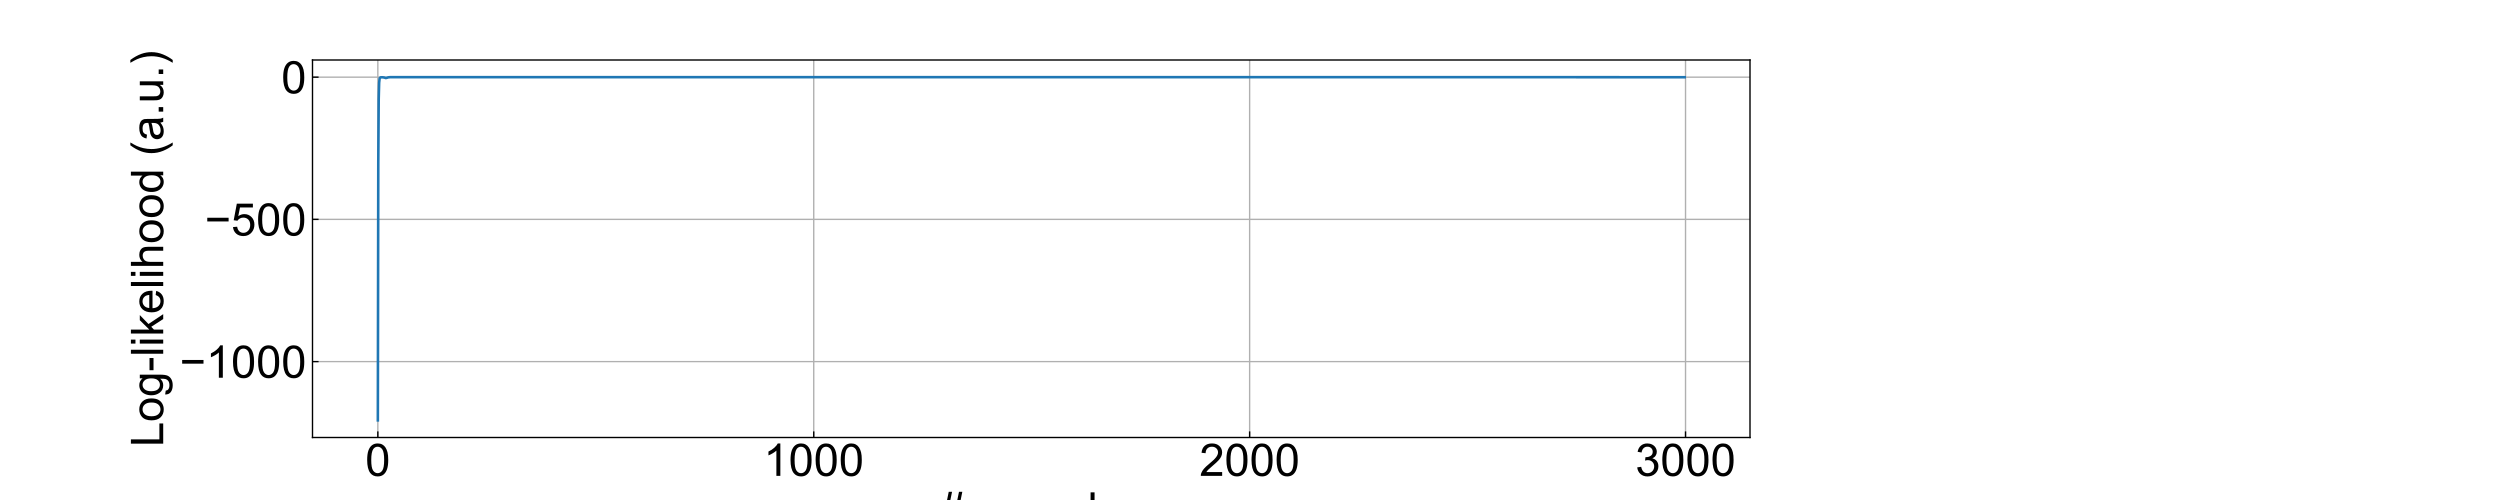
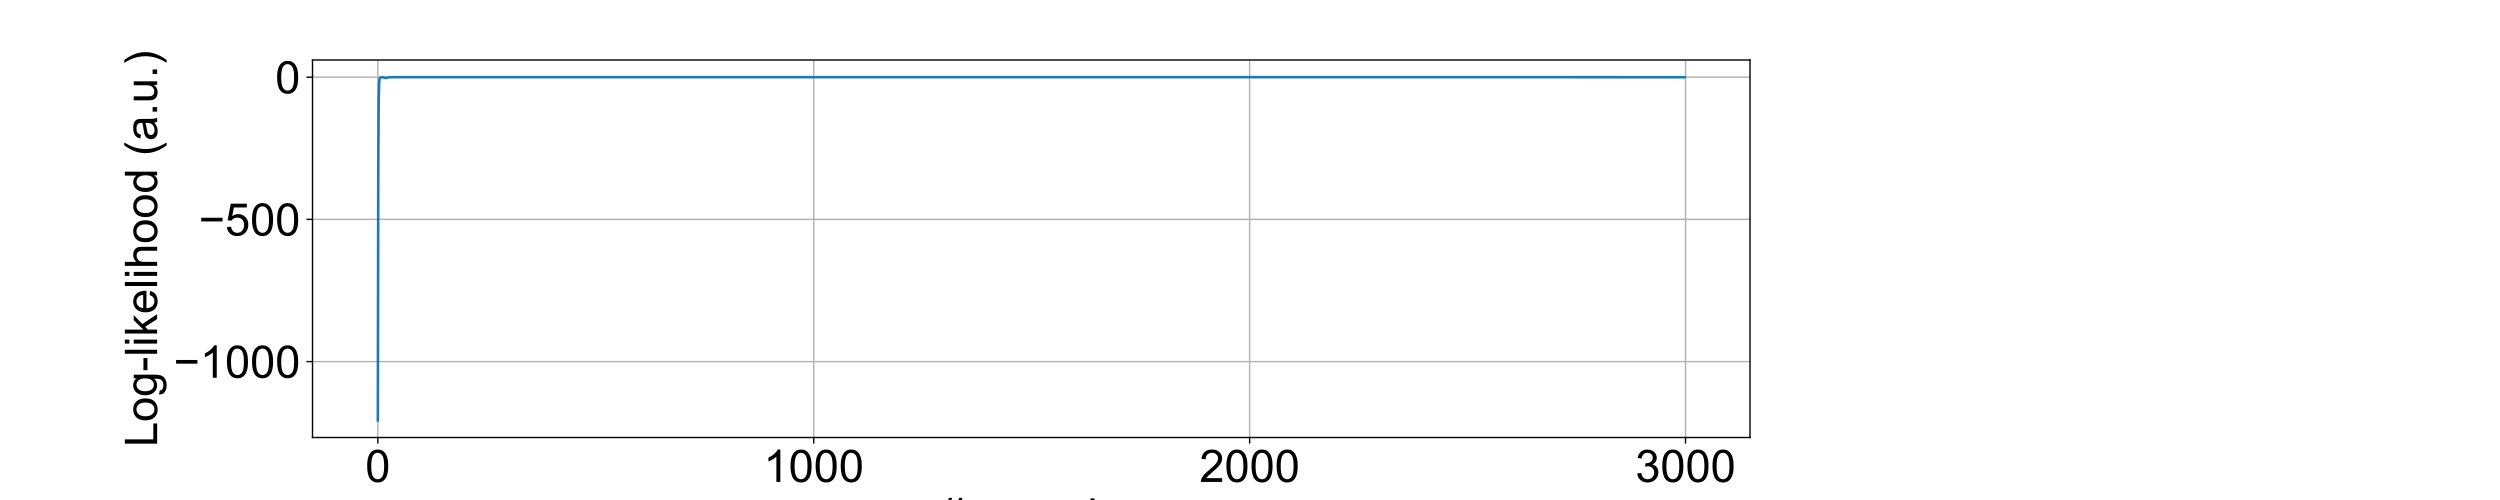
<svg xmlns="http://www.w3.org/2000/svg" xmlns:xlink="http://www.w3.org/1999/xlink" height="288pt" version="1.1" viewBox="0 0 1440 288" width="1440pt">
  <defs>
    <style type="text/css">
*{stroke-linecap:butt;stroke-linejoin:round;}
  </style>
  </defs>
  <g id="figure_1">
    <g id="patch_1">
      <path d="M 0 288  L 1440 288  L 1440 0  L 0 0  z " style="fill:#ffffff;" />
    </g>
    <g id="axes_1">
      <g id="patch_2">
        <path d="M 180 252  L 1008 252  L 1008 34.56  L 180 34.56  z " style="fill:#ffffff;" />
      </g>
      <g id="matplotlib.axis_1">
        <g id="xtick_1">
          <g id="line2d_1">
-             <path clip-path="url(#p4914cf2327)" d="M 217.636 252  L 217.636 34.56  " style="fill:none;stroke:#b0b0b0;stroke-linecap:square;stroke-width:0.8;" />
+             <path clip-path="url(#p5b8640ad5a)" d="M 217.636 252  L 217.636 34.56  " style="fill:none;stroke:#b0b0b0;stroke-linecap:square;stroke-width:0.8;" />
          </g>
          <g id="line2d_2">
            <defs>
-               <path d="M 0 0  L 0 -3.5  " id="ma950970a74" style="stroke:#000000;stroke-width:0.8;" />
-             </defs>
-             <g>
-               <use style="stroke:#000000;stroke-width:0.8;" x="217.636" xlink:href="#ma950970a74" y="252" />
+               <path d="M 0 0  L 0 3.5  " id="mfcc9a9dd08" style="stroke:#000000;stroke-width:0.8;" />
+             </defs>
+             <g>
+               <use style="stroke:#000000;stroke-width:0.8;" x="217.636" xlink:href="#mfcc9a9dd08" y="252" />
            </g>
          </g>
          <g id="text_1">
            <defs>
              <path d="M 4.156 35.297  Q 4.156 48 6.766 55.734  Q 9.375 63.484 14.516 67.672  Q 19.672 71.875 27.484 71.875  Q 33.25 71.875 37.594 69.547  Q 41.938 67.234 44.766 62.859  Q 47.609 58.5 49.219 52.219  Q 50.828 45.953 50.828 35.297  Q 50.828 22.703 48.234 14.969  Q 45.656 7.234 40.5 3  Q 35.359 -1.219 27.484 -1.219  Q 17.141 -1.219 11.234 6.203  Q 4.156 15.141 4.156 35.297  z M 13.188 35.297  Q 13.188 17.672 17.312 11.828  Q 21.438 6 27.484 6  Q 33.547 6 37.672 11.859  Q 41.797 17.719 41.797 35.297  Q 41.797 52.984 37.672 58.781  Q 33.547 64.594 27.391 64.594  Q 21.344 64.594 17.719 59.469  Q 13.188 52.938 13.188 35.297  z " id="ArialMT-48" />
            </defs>
-             <g transform="translate(210.4071 274.1103)scale(0.26 -0.26)">
+             <g transform="translate(210.4071 277.6103)scale(0.26 -0.26)">
              <use xlink:href="#ArialMT-48" />
            </g>
          </g>
        </g>
        <g id="xtick_2">
          <g id="line2d_3">
-             <path clip-path="url(#p4914cf2327)" d="M 468.713 252  L 468.713 34.56  " style="fill:none;stroke:#b0b0b0;stroke-linecap:square;stroke-width:0.8;" />
+             <path clip-path="url(#p5b8640ad5a)" d="M 468.713 252  L 468.713 34.56  " style="fill:none;stroke:#b0b0b0;stroke-linecap:square;stroke-width:0.8;" />
          </g>
          <g id="line2d_4">
            <g>
-               <use style="stroke:#000000;stroke-width:0.8;" x="468.713" xlink:href="#ma950970a74" y="252" />
+               <use style="stroke:#000000;stroke-width:0.8;" x="468.713" xlink:href="#mfcc9a9dd08" y="252" />
            </g>
          </g>
          <g id="text_2">
            <defs>
              <path d="M 37.25 0  L 28.469 0  L 28.469 56  Q 25.297 52.984 20.141 49.953  Q 14.984 46.922 10.891 45.406  L 10.891 53.906  Q 18.266 57.375 23.781 62.297  Q 29.297 67.234 31.594 71.875  L 37.25 71.875  z " id="ArialMT-49" />
            </defs>
-             <g transform="translate(439.796 274.1103)scale(0.26 -0.26)">
+             <g transform="translate(439.796 277.6103)scale(0.26 -0.26)">
              <use xlink:href="#ArialMT-49" />
              <use x="55.615" xlink:href="#ArialMT-48" />
              <use x="111.23" xlink:href="#ArialMT-48" />
              <use x="166.846" xlink:href="#ArialMT-48" />
            </g>
          </g>
        </g>
        <g id="xtick_3">
          <g id="line2d_5">
-             <path clip-path="url(#p4914cf2327)" d="M 719.789 252  L 719.789 34.56  " style="fill:none;stroke:#b0b0b0;stroke-linecap:square;stroke-width:0.8;" />
+             <path clip-path="url(#p5b8640ad5a)" d="M 719.789 252  L 719.789 34.56  " style="fill:none;stroke:#b0b0b0;stroke-linecap:square;stroke-width:0.8;" />
          </g>
          <g id="line2d_6">
            <g>
-               <use style="stroke:#000000;stroke-width:0.8;" x="719.789" xlink:href="#ma950970a74" y="252" />
+               <use style="stroke:#000000;stroke-width:0.8;" x="719.789" xlink:href="#mfcc9a9dd08" y="252" />
            </g>
          </g>
          <g id="text_3">
            <defs>
              <path d="M 50.344 8.453  L 50.344 0  L 3.031 0  Q 2.938 3.172 4.047 6.109  Q 5.859 10.938 9.828 15.625  Q 13.812 20.312 21.344 26.469  Q 33.016 36.031 37.109 41.625  Q 41.219 47.219 41.219 52.203  Q 41.219 57.422 37.469 61  Q 33.734 64.594 27.734 64.594  Q 21.391 64.594 17.578 60.781  Q 13.766 56.984 13.719 50.25  L 4.688 51.172  Q 5.609 61.281 11.656 66.578  Q 17.719 71.875 27.938 71.875  Q 38.234 71.875 44.234 66.156  Q 50.25 60.453 50.25 52  Q 50.25 47.703 48.484 43.547  Q 46.734 39.406 42.656 34.812  Q 38.578 30.219 29.109 22.219  Q 21.188 15.578 18.938 13.203  Q 16.703 10.844 15.234 8.453  z " id="ArialMT-50" />
            </defs>
-             <g transform="translate(690.8724 274.1103)scale(0.26 -0.26)">
+             <g transform="translate(690.8724 277.6103)scale(0.26 -0.26)">
              <use xlink:href="#ArialMT-50" />
              <use x="55.615" xlink:href="#ArialMT-48" />
              <use x="111.23" xlink:href="#ArialMT-48" />
              <use x="166.846" xlink:href="#ArialMT-48" />
            </g>
          </g>
        </g>
        <g id="xtick_4">
          <g id="line2d_7">
-             <path clip-path="url(#p4914cf2327)" d="M 970.866 252  L 970.866 34.56  " style="fill:none;stroke:#b0b0b0;stroke-linecap:square;stroke-width:0.8;" />
+             <path clip-path="url(#p5b8640ad5a)" d="M 970.866 252  L 970.866 34.56  " style="fill:none;stroke:#b0b0b0;stroke-linecap:square;stroke-width:0.8;" />
          </g>
          <g id="line2d_8">
            <g>
-               <use style="stroke:#000000;stroke-width:0.8;" x="970.866" xlink:href="#ma950970a74" y="252" />
+               <use style="stroke:#000000;stroke-width:0.8;" x="970.866" xlink:href="#mfcc9a9dd08" y="252" />
            </g>
          </g>
          <g id="text_4">
            <defs>
              <path d="M 4.203 18.891  L 12.984 20.062  Q 14.5 12.594 18.141 9.297  Q 21.781 6 27 6  Q 33.203 6 37.469 10.297  Q 41.75 14.594 41.75 20.953  Q 41.75 27 37.797 30.922  Q 33.844 34.859 27.734 34.859  Q 25.25 34.859 21.531 33.891  L 22.516 41.609  Q 23.391 41.5 23.922 41.5  Q 29.547 41.5 34.031 44.422  Q 38.531 47.359 38.531 53.469  Q 38.531 58.297 35.25 61.469  Q 31.984 64.656 26.812 64.656  Q 21.688 64.656 18.266 61.422  Q 14.844 58.203 13.875 51.766  L 5.078 53.328  Q 6.688 62.156 12.391 67.016  Q 18.109 71.875 26.609 71.875  Q 32.469 71.875 37.391 69.359  Q 42.328 66.844 44.938 62.5  Q 47.562 58.156 47.562 53.266  Q 47.562 48.641 45.062 44.828  Q 42.578 41.016 37.703 38.766  Q 44.047 37.312 47.562 32.688  Q 51.078 28.078 51.078 21.141  Q 51.078 11.766 44.234 5.25  Q 37.406 -1.266 26.953 -1.266  Q 17.531 -1.266 11.297 4.344  Q 5.078 9.969 4.203 18.891  z " id="ArialMT-51" />
            </defs>
-             <g transform="translate(941.9489 274.1103)scale(0.26 -0.26)">
+             <g transform="translate(941.9489 277.6103)scale(0.26 -0.26)">
              <use xlink:href="#ArialMT-51" />
              <use x="55.615" xlink:href="#ArialMT-48" />
              <use x="111.23" xlink:href="#ArialMT-48" />
              <use x="166.846" xlink:href="#ArialMT-48" />
            </g>
          </g>
        </g>
        <g id="text_5">
          <defs>
            <path d="M 5.031 -1.219  L 9.281 19.578  L 1.031 19.578  L 1.031 26.859  L 10.75 26.859  L 14.359 44.578  L 1.031 44.578  L 1.031 51.859  L 15.828 51.859  L 20.062 72.797  L 27.391 72.797  L 23.141 51.859  L 38.531 51.859  L 42.781 72.797  L 50.141 72.797  L 45.906 51.859  L 54.344 51.859  L 54.344 44.578  L 44.438 44.578  L 40.766 26.859  L 54.344 26.859  L 54.344 19.578  L 39.312 19.578  L 35.062 -1.219  L 27.734 -1.219  L 31.938 19.578  L 16.609 19.578  L 12.359 -1.219  z M 18.062 26.859  L 33.406 26.859  L 37.062 44.578  L 21.688 44.578  z " id="ArialMT-35" />
            <path id="ArialMT-32" />
            <path d="M 3.078 15.484  L 11.766 16.844  Q 12.5 11.625 15.844 8.844  Q 19.188 6.062 25.203 6.062  Q 31.25 6.062 34.172 8.516  Q 37.109 10.984 37.109 14.312  Q 37.109 17.281 34.516 19  Q 32.719 20.172 25.531 21.969  Q 15.875 24.422 12.141 26.203  Q 8.406 27.984 6.469 31.125  Q 4.547 34.281 4.547 38.094  Q 4.547 41.547 6.125 44.5  Q 7.719 47.469 10.453 49.422  Q 12.5 50.922 16.031 51.969  Q 19.578 53.031 23.641 53.031  Q 29.734 53.031 34.344 51.266  Q 38.969 49.516 41.156 46.5  Q 43.359 43.5 44.188 38.484  L 35.594 37.312  Q 35.016 41.312 32.203 43.547  Q 29.391 45.797 24.266 45.797  Q 18.219 45.797 15.625 43.797  Q 13.031 41.797 13.031 39.109  Q 13.031 37.406 14.109 36.031  Q 15.188 34.625 17.484 33.688  Q 18.797 33.203 25.25 31.453  Q 34.578 28.953 38.25 27.359  Q 41.938 25.781 44.031 22.75  Q 46.141 19.734 46.141 15.234  Q 46.141 10.844 43.578 6.953  Q 41.016 3.078 36.172 0.953  Q 31.344 -1.172 25.25 -1.172  Q 15.141 -1.172 9.844 3.031  Q 4.547 7.234 3.078 15.484  z " id="ArialMT-115" />
            <path d="M 40.438 6.391  Q 35.547 2.25 31.031 0.531  Q 26.516 -1.172 21.344 -1.172  Q 12.797 -1.172 8.203 3  Q 3.609 7.172 3.609 13.672  Q 3.609 17.484 5.344 20.625  Q 7.078 23.781 9.891 25.688  Q 12.703 27.594 16.219 28.562  Q 18.797 29.25 24.031 29.891  Q 34.672 31.156 39.703 32.906  Q 39.75 34.719 39.75 35.203  Q 39.75 40.578 37.25 42.781  Q 33.891 45.75 27.25 45.75  Q 21.047 45.75 18.094 43.578  Q 15.141 41.406 13.719 35.891  L 5.125 37.062  Q 6.297 42.578 8.984 45.969  Q 11.672 49.359 16.75 51.188  Q 21.828 53.031 28.516 53.031  Q 35.156 53.031 39.297 51.469  Q 43.453 49.906 45.406 47.531  Q 47.359 45.172 48.141 41.547  Q 48.578 39.312 48.578 33.453  L 48.578 21.734  Q 48.578 9.469 49.141 6.219  Q 49.703 2.984 51.375 0  L 42.188 0  Q 40.828 2.734 40.438 6.391  z M 39.703 26.031  Q 34.906 24.078 25.344 22.703  Q 19.922 21.922 17.672 20.938  Q 15.438 19.969 14.203 18.094  Q 12.984 16.219 12.984 13.922  Q 12.984 10.406 15.641 8.062  Q 18.312 5.719 23.438 5.719  Q 28.516 5.719 32.469 7.938  Q 36.422 10.156 38.281 14.016  Q 39.703 17 39.703 22.797  z " id="ArialMT-97" />
            <path d="M 6.594 0  L 6.594 51.859  L 14.453 51.859  L 14.453 44.578  Q 16.891 48.391 20.938 50.703  Q 25 53.031 30.172 53.031  Q 35.938 53.031 39.625 50.641  Q 43.312 48.25 44.828 43.953  Q 50.984 53.031 60.844 53.031  Q 68.562 53.031 72.703 48.75  Q 76.859 44.484 76.859 35.594  L 76.859 0  L 68.109 0  L 68.109 32.672  Q 68.109 37.938 67.25 40.25  Q 66.406 42.578 64.156 43.984  Q 61.922 45.406 58.891 45.406  Q 53.422 45.406 49.797 41.766  Q 46.188 38.141 46.188 30.125  L 46.188 0  L 37.406 0  L 37.406 33.688  Q 37.406 39.547 35.25 42.469  Q 33.109 45.406 28.219 45.406  Q 24.516 45.406 21.359 43.453  Q 18.219 41.5 16.797 37.734  Q 15.375 33.984 15.375 26.906  L 15.375 0  z " id="ArialMT-109" />
            <path d="M 6.594 -19.875  L 6.594 51.859  L 14.594 51.859  L 14.594 45.125  Q 17.438 49.078 21 51.047  Q 24.562 53.031 29.641 53.031  Q 36.281 53.031 41.359 49.609  Q 46.438 46.188 49.016 39.953  Q 51.609 33.734 51.609 26.312  Q 51.609 18.359 48.75 11.984  Q 45.906 5.609 40.453 2.219  Q 35.016 -1.172 29 -1.172  Q 24.609 -1.172 21.109 0.688  Q 17.625 2.547 15.375 5.375  L 15.375 -19.875  z M 14.547 25.641  Q 14.547 15.625 18.594 10.844  Q 22.656 6.062 28.422 6.062  Q 34.281 6.062 38.453 11.016  Q 42.625 15.969 42.625 26.375  Q 42.625 36.281 38.547 41.203  Q 34.469 46.141 28.812 46.141  Q 23.188 46.141 18.859 40.891  Q 14.547 35.641 14.547 25.641  z " id="ArialMT-112" />
            <path d="M 6.391 0  L 6.391 71.578  L 15.188 71.578  L 15.188 0  z " id="ArialMT-108" />
            <path d="M 42.094 16.703  L 51.172 15.578  Q 49.031 7.625 43.219 3.219  Q 37.406 -1.172 28.375 -1.172  Q 17 -1.172 10.328 5.828  Q 3.656 12.844 3.656 25.484  Q 3.656 38.578 10.391 45.797  Q 17.141 53.031 27.875 53.031  Q 38.281 53.031 44.875 45.953  Q 51.469 38.875 51.469 26.031  Q 51.469 25.25 51.422 23.688  L 12.75 23.688  Q 13.234 15.141 17.578 10.594  Q 21.922 6.062 28.422 6.062  Q 33.25 6.062 36.672 8.594  Q 40.094 11.141 42.094 16.703  z M 13.234 30.906  L 42.188 30.906  Q 41.609 37.453 38.875 40.719  Q 34.672 45.797 27.984 45.797  Q 21.922 45.797 17.797 41.75  Q 13.672 37.703 13.234 30.906  z " id="ArialMT-101" />
          </defs>
-           <g transform="translate(541.2545 302.205)scale(0.26 -0.26)">
+           <g transform="translate(541.2545 305.705)scale(0.26 -0.26)">
            <use xlink:href="#ArialMT-35" />
            <use x="55.615" xlink:href="#ArialMT-32" />
            <use x="83.398" xlink:href="#ArialMT-115" />
            <use x="133.398" xlink:href="#ArialMT-97" />
            <use x="189.014" xlink:href="#ArialMT-109" />
            <use x="272.314" xlink:href="#ArialMT-112" />
            <use x="327.93" xlink:href="#ArialMT-108" />
            <use x="350.146" xlink:href="#ArialMT-101" />
          </g>
        </g>
      </g>
      <g id="matplotlib.axis_2">
        <g id="ytick_1">
          <g id="line2d_9">
-             <path clip-path="url(#p4914cf2327)" d="M 180 208.28  L 1008 208.28  " style="fill:none;stroke:#b0b0b0;stroke-linecap:square;stroke-width:0.8;" />
+             <path clip-path="url(#p5b8640ad5a)" d="M 180 208.28  L 1008 208.28  " style="fill:none;stroke:#b0b0b0;stroke-linecap:square;stroke-width:0.8;" />
          </g>
          <g id="line2d_10">
            <defs>
-               <path d="M 0 0  L 3.5 0  " id="m85fce0d718" style="stroke:#000000;stroke-width:0.8;" />
-             </defs>
-             <g>
-               <use style="stroke:#000000;stroke-width:0.8;" x="180" xlink:href="#m85fce0d718" y="208.28" />
+               <path d="M 0 0  L -3.5 0  " id="mde5cc46ed7" style="stroke:#000000;stroke-width:0.8;" />
+             </defs>
+             <g>
+               <use style="stroke:#000000;stroke-width:0.8;" x="180" xlink:href="#mde5cc46ed7" y="208.28" />
            </g>
          </g>
          <g id="text_6">
            <defs>
              <path d="M 52.828 31.203  L 5.562 31.203  L 5.562 39.406  L 52.828 39.406  z " id="ArialMT-8722" />
            </defs>
-             <g transform="translate(103.4806 217.5852)scale(0.26 -0.26)">
+             <g transform="translate(99.98063 217.5852)scale(0.26 -0.26)">
              <use xlink:href="#ArialMT-8722" />
              <use x="58.398" xlink:href="#ArialMT-49" />
              <use x="114.014" xlink:href="#ArialMT-48" />
              <use x="169.629" xlink:href="#ArialMT-48" />
              <use x="225.244" xlink:href="#ArialMT-48" />
            </g>
          </g>
        </g>
        <g id="ytick_2">
          <g id="line2d_11">
-             <path clip-path="url(#p4914cf2327)" d="M 180 126.362  L 1008 126.362  " style="fill:none;stroke:#b0b0b0;stroke-linecap:square;stroke-width:0.8;" />
+             <path clip-path="url(#p5b8640ad5a)" d="M 180 126.362  L 1008 126.362  " style="fill:none;stroke:#b0b0b0;stroke-linecap:square;stroke-width:0.8;" />
          </g>
          <g id="line2d_12">
            <g>
-               <use style="stroke:#000000;stroke-width:0.8;" x="180" xlink:href="#m85fce0d718" y="126.362" />
+               <use style="stroke:#000000;stroke-width:0.8;" x="180" xlink:href="#mde5cc46ed7" y="126.362" />
            </g>
          </g>
          <g id="text_7">
            <defs>
              <path d="M 4.156 18.75  L 13.375 19.531  Q 14.406 12.797 18.141 9.391  Q 21.875 6 27.156 6  Q 33.5 6 37.891 10.781  Q 42.281 15.578 42.281 23.484  Q 42.281 31 38.062 35.344  Q 33.844 39.703 27 39.703  Q 22.75 39.703 19.328 37.766  Q 15.922 35.844 13.969 32.766  L 5.719 33.844  L 12.641 70.609  L 48.25 70.609  L 48.25 62.203  L 19.672 62.203  L 15.828 42.969  Q 22.266 47.469 29.344 47.469  Q 38.719 47.469 45.156 40.969  Q 51.609 34.469 51.609 24.266  Q 51.609 14.547 45.953 7.469  Q 39.062 -1.219 27.156 -1.219  Q 17.391 -1.219 11.203 4.25  Q 5.031 9.719 4.156 18.75  z " id="ArialMT-53" />
            </defs>
-             <g transform="translate(117.9391 135.667)scale(0.26 -0.26)">
+             <g transform="translate(114.4391 135.667)scale(0.26 -0.26)">
              <use xlink:href="#ArialMT-8722" />
              <use x="58.398" xlink:href="#ArialMT-53" />
              <use x="114.014" xlink:href="#ArialMT-48" />
              <use x="169.629" xlink:href="#ArialMT-48" />
            </g>
          </g>
        </g>
        <g id="ytick_3">
          <g id="line2d_13">
-             <path clip-path="url(#p4914cf2327)" d="M 180 44.444  L 1008 44.444  " style="fill:none;stroke:#b0b0b0;stroke-linecap:square;stroke-width:0.8;" />
+             <path clip-path="url(#p5b8640ad5a)" d="M 180 44.444  L 1008 44.444  " style="fill:none;stroke:#b0b0b0;stroke-linecap:square;stroke-width:0.8;" />
          </g>
          <g id="line2d_14">
            <g>
-               <use style="stroke:#000000;stroke-width:0.8;" x="180" xlink:href="#m85fce0d718" y="44.444" />
+               <use style="stroke:#000000;stroke-width:0.8;" x="180" xlink:href="#mde5cc46ed7" y="44.444" />
            </g>
          </g>
          <g id="text_8">
-             <g transform="translate(162.0416 53.74879)scale(0.26 -0.26)">
+             <g transform="translate(158.5416 53.74879)scale(0.26 -0.26)">
              <use xlink:href="#ArialMT-48" />
            </g>
          </g>
        </g>
        <g id="text_9">
          <defs>
            <path d="M 7.328 0  L 7.328 71.578  L 16.797 71.578  L 16.797 8.453  L 52.047 8.453  L 52.047 0  z " id="ArialMT-76" />
            <path d="M 3.328 25.922  Q 3.328 40.328 11.328 47.266  Q 18.016 53.031 27.641 53.031  Q 38.328 53.031 45.109 46.016  Q 51.906 39.016 51.906 26.656  Q 51.906 16.656 48.906 10.906  Q 45.906 5.172 40.156 2  Q 34.422 -1.172 27.641 -1.172  Q 16.75 -1.172 10.031 5.812  Q 3.328 12.797 3.328 25.922  z M 12.359 25.922  Q 12.359 15.969 16.703 11.016  Q 21.047 6.062 27.641 6.062  Q 34.188 6.062 38.531 11.031  Q 42.875 16.016 42.875 26.219  Q 42.875 35.844 38.5 40.797  Q 34.125 45.75 27.641 45.75  Q 21.047 45.75 16.703 40.812  Q 12.359 35.891 12.359 25.922  z " id="ArialMT-111" />
            <path d="M 4.984 -4.297  L 13.531 -5.562  Q 14.062 -9.516 16.5 -11.328  Q 19.781 -13.766 25.438 -13.766  Q 31.547 -13.766 34.859 -11.328  Q 38.188 -8.891 39.359 -4.5  Q 40.047 -1.812 39.984 6.781  Q 34.234 0 25.641 0  Q 14.938 0 9.078 7.719  Q 3.219 15.438 3.219 26.219  Q 3.219 33.641 5.906 39.906  Q 8.594 46.188 13.688 49.609  Q 18.797 53.031 25.688 53.031  Q 34.859 53.031 40.828 45.609  L 40.828 51.859  L 48.922 51.859  L 48.922 7.031  Q 48.922 -5.078 46.453 -10.125  Q 44 -15.188 38.641 -18.109  Q 33.297 -21.047 25.484 -21.047  Q 16.219 -21.047 10.5 -16.875  Q 4.781 -12.703 4.984 -4.297  z M 12.25 26.859  Q 12.25 16.656 16.297 11.969  Q 20.359 7.281 26.469 7.281  Q 32.516 7.281 36.609 11.938  Q 40.719 16.609 40.719 26.562  Q 40.719 36.078 36.5 40.906  Q 32.281 45.75 26.312 45.75  Q 20.453 45.75 16.344 40.984  Q 12.25 36.234 12.25 26.859  z " id="ArialMT-103" />
            <path d="M 3.172 21.484  L 3.172 30.328  L 30.172 30.328  L 30.172 21.484  z " id="ArialMT-45" />
            <path d="M 6.641 61.469  L 6.641 71.578  L 15.438 71.578  L 15.438 61.469  z M 6.641 0  L 6.641 51.859  L 15.438 51.859  L 15.438 0  z " id="ArialMT-105" />
            <path d="M 6.641 0  L 6.641 71.578  L 15.438 71.578  L 15.438 30.766  L 36.234 51.859  L 47.609 51.859  L 27.781 32.625  L 49.609 0  L 38.766 0  L 21.625 26.516  L 15.438 20.562  L 15.438 0  z " id="ArialMT-107" />
            <path d="M 6.594 0  L 6.594 71.578  L 15.375 71.578  L 15.375 45.906  Q 21.531 53.031 30.906 53.031  Q 36.672 53.031 40.922 50.75  Q 45.172 48.484 47 44.484  Q 48.828 40.484 48.828 32.859  L 48.828 0  L 40.047 0  L 40.047 32.859  Q 40.047 39.453 37.188 42.453  Q 34.328 45.453 29.109 45.453  Q 25.203 45.453 21.75 43.422  Q 18.312 41.406 16.844 37.938  Q 15.375 34.469 15.375 28.375  L 15.375 0  z " id="ArialMT-104" />
            <path d="M 40.234 0  L 40.234 6.547  Q 35.297 -1.172 25.734 -1.172  Q 19.531 -1.172 14.328 2.25  Q 9.125 5.672 6.266 11.797  Q 3.422 17.922 3.422 25.875  Q 3.422 33.641 6 39.969  Q 8.594 46.297 13.766 49.656  Q 18.953 53.031 25.344 53.031  Q 30.031 53.031 33.688 51.047  Q 37.359 49.078 39.656 45.906  L 39.656 71.578  L 48.391 71.578  L 48.391 0  z M 12.453 25.875  Q 12.453 15.922 16.641 10.984  Q 20.844 6.062 26.562 6.062  Q 32.328 6.062 36.344 10.766  Q 40.375 15.484 40.375 25.141  Q 40.375 35.797 36.266 40.766  Q 32.172 45.75 26.172 45.75  Q 20.312 45.75 16.375 40.969  Q 12.453 36.188 12.453 25.875  z " id="ArialMT-100" />
            <path d="M 23.391 -21.047  Q 16.109 -11.859 11.078 0.438  Q 6.062 12.75 6.062 25.922  Q 6.062 37.547 9.812 48.188  Q 14.203 60.547 23.391 72.797  L 29.688 72.797  Q 23.781 62.641 21.875 58.297  Q 18.891 51.562 17.188 44.234  Q 15.094 35.109 15.094 25.875  Q 15.094 2.391 29.688 -21.047  z " id="ArialMT-40" />
            <path d="M 9.078 0  L 9.078 10.016  L 19.094 10.016  L 19.094 0  z " id="ArialMT-46" />
            <path d="M 40.578 0  L 40.578 7.625  Q 34.516 -1.172 24.125 -1.172  Q 19.531 -1.172 15.547 0.578  Q 11.578 2.344 9.641 5  Q 7.719 7.672 6.938 11.531  Q 6.391 14.109 6.391 19.734  L 6.391 51.859  L 15.188 51.859  L 15.188 23.094  Q 15.188 16.219 15.719 13.812  Q 16.547 10.359 19.234 8.375  Q 21.922 6.391 25.875 6.391  Q 29.828 6.391 33.297 8.422  Q 36.766 10.453 38.203 13.938  Q 39.656 17.438 39.656 24.078  L 39.656 51.859  L 48.438 51.859  L 48.438 0  z " id="ArialMT-117" />
            <path d="M 12.359 -21.047  L 6.062 -21.047  Q 20.656 2.391 20.656 25.875  Q 20.656 35.062 18.562 44.094  Q 16.891 51.422 13.922 58.156  Q 12.016 62.547 6.062 72.797  L 12.359 72.797  Q 21.531 60.547 25.922 48.188  Q 29.688 37.547 29.688 25.922  Q 29.688 12.75 24.625 0.438  Q 19.578 -11.859 12.359 -21.047  z " id="ArialMT-41" />
          </defs>
-           <g transform="translate(94.00844 257.4464)rotate(-90)scale(0.26 -0.26)">
+           <g transform="translate(90.50844 257.4464)rotate(-90)scale(0.26 -0.26)">
            <use xlink:href="#ArialMT-76" />
            <use x="55.615" xlink:href="#ArialMT-111" />
            <use x="111.23" xlink:href="#ArialMT-103" />
            <use x="166.846" xlink:href="#ArialMT-45" />
            <use x="200.146" xlink:href="#ArialMT-108" />
            <use x="222.363" xlink:href="#ArialMT-105" />
            <use x="244.58" xlink:href="#ArialMT-107" />
            <use x="294.58" xlink:href="#ArialMT-101" />
            <use x="350.195" xlink:href="#ArialMT-108" />
            <use x="372.412" xlink:href="#ArialMT-105" />
            <use x="394.629" xlink:href="#ArialMT-104" />
            <use x="450.244" xlink:href="#ArialMT-111" />
            <use x="505.859" xlink:href="#ArialMT-111" />
            <use x="561.475" xlink:href="#ArialMT-100" />
            <use x="617.09" xlink:href="#ArialMT-32" />
            <use x="644.873" xlink:href="#ArialMT-40" />
            <use x="678.174" xlink:href="#ArialMT-97" />
            <use x="733.789" xlink:href="#ArialMT-46" />
            <use x="761.572" xlink:href="#ArialMT-117" />
            <use x="817.188" xlink:href="#ArialMT-46" />
            <use x="844.971" xlink:href="#ArialMT-41" />
          </g>
        </g>
      </g>
      <g id="line2d_15">
-         <path clip-path="url(#p4914cf2327)" d="M 217.636 242.116  L 217.887 93.907  L 218.139 56.964  L 218.39 47.679  L 218.641 45.359  L 218.892 44.75  L 219.394 44.526  L 220.398 44.518  L 221.403 44.675  L 222.156 44.943  L 222.658 44.87  L 223.662 44.554  L 224.667 44.461  L 231.948 44.451  L 241.74 44.454  L 247.766 44.453  L 250.778 44.447  L 281.912 44.444  L 970.364 44.469  L 970.364 44.469  " style="fill:none;stroke:#1f77b4;stroke-linecap:square;stroke-width:1.5;" />
+         <path clip-path="url(#p5b8640ad5a)" d="M 217.636 242.116  L 217.887 93.907  L 218.139 56.964  L 218.39 47.679  L 218.641 45.359  L 218.892 44.75  L 219.394 44.526  L 220.398 44.518  L 221.403 44.675  L 222.156 44.943  L 222.658 44.87  L 223.662 44.554  L 224.667 44.461  L 231.948 44.451  L 241.74 44.454  L 247.766 44.453  L 250.778 44.447  L 281.912 44.444  L 970.364 44.469  L 970.364 44.469  " style="fill:none;stroke:#1f77b4;stroke-linecap:square;stroke-width:1.5;" />
      </g>
      <g id="patch_3">
        <path d="M 180 252  L 180 34.56  " style="fill:none;stroke:#000000;stroke-linecap:square;stroke-linejoin:miter;stroke-width:0.8;" />
      </g>
      <g id="patch_4">
        <path d="M 1008 252  L 1008 34.56  " style="fill:none;stroke:#000000;stroke-linecap:square;stroke-linejoin:miter;stroke-width:0.8;" />
      </g>
      <g id="patch_5">
        <path d="M 180 252  L 1008 252  " style="fill:none;stroke:#000000;stroke-linecap:square;stroke-linejoin:miter;stroke-width:0.8;" />
      </g>
      <g id="patch_6">
        <path d="M 180 34.56  L 1008 34.56  " style="fill:none;stroke:#000000;stroke-linecap:square;stroke-linejoin:miter;stroke-width:0.8;" />
      </g>
    </g>
  </g>
  <defs>
-     <clipPath id="p4914cf2327">
+     <clipPath id="p5b8640ad5a">
      <rect height="217.44" width="828" x="180" y="34.56" />
    </clipPath>
  </defs>
</svg>
